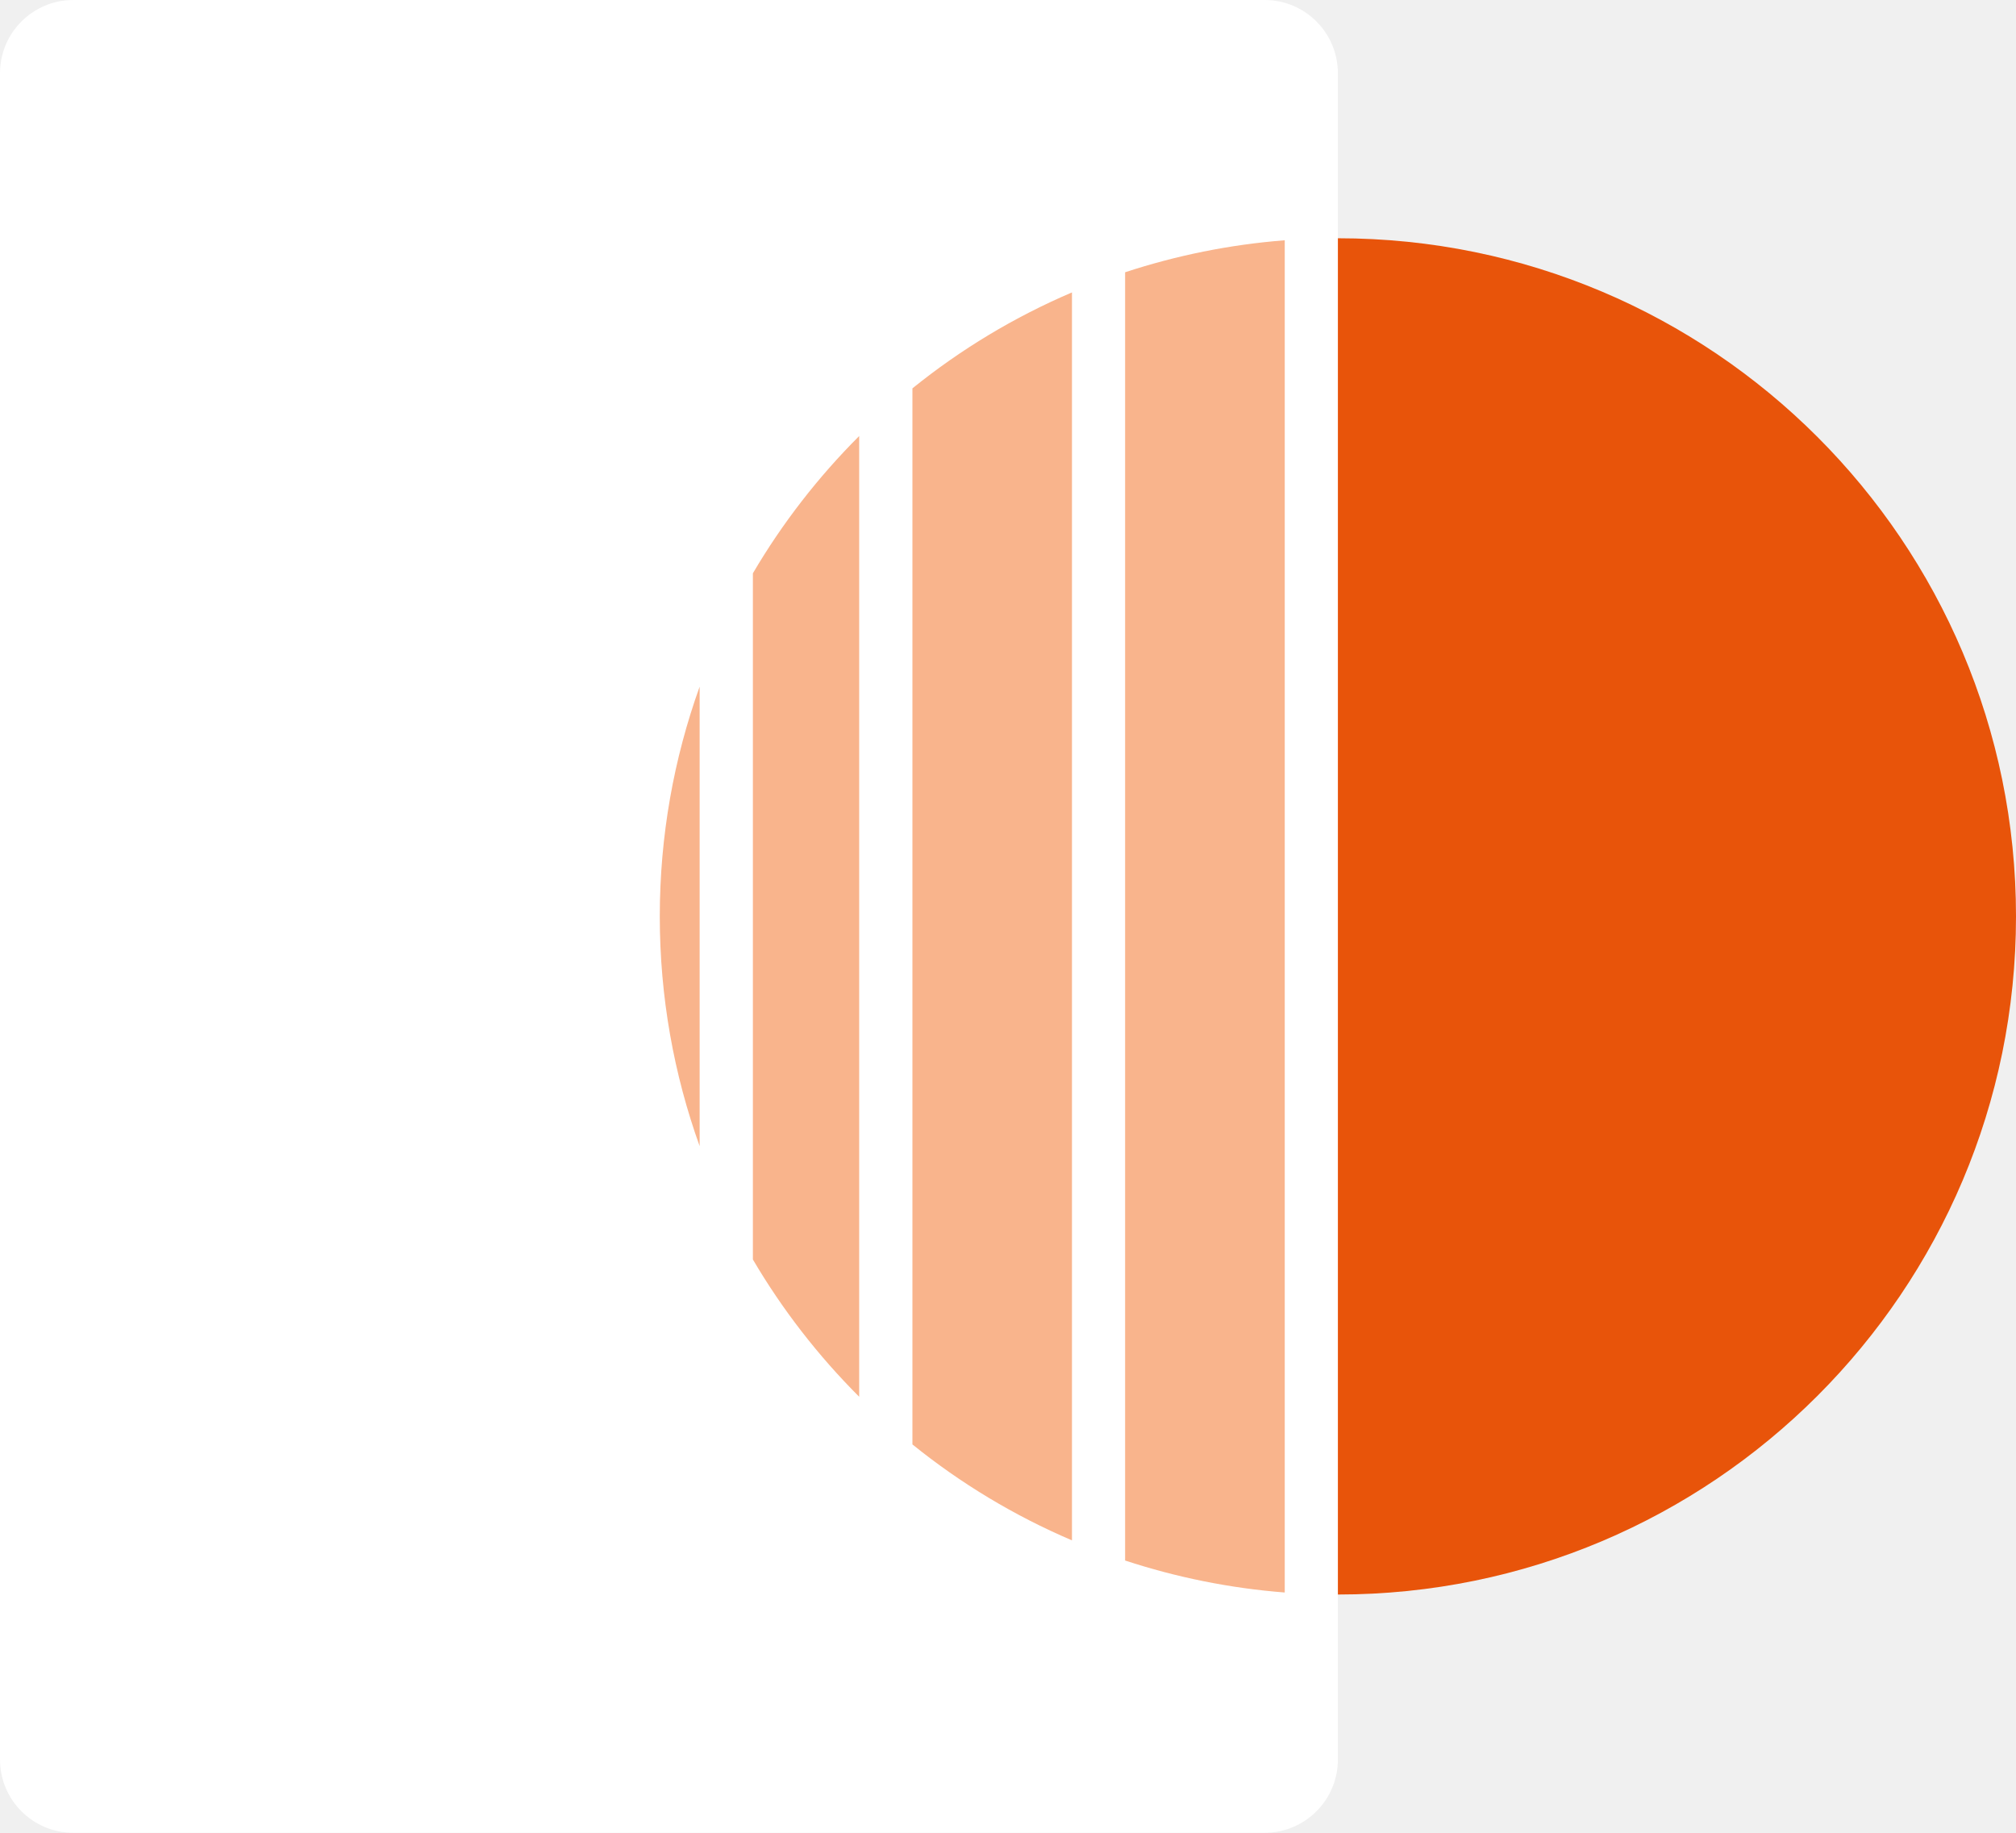
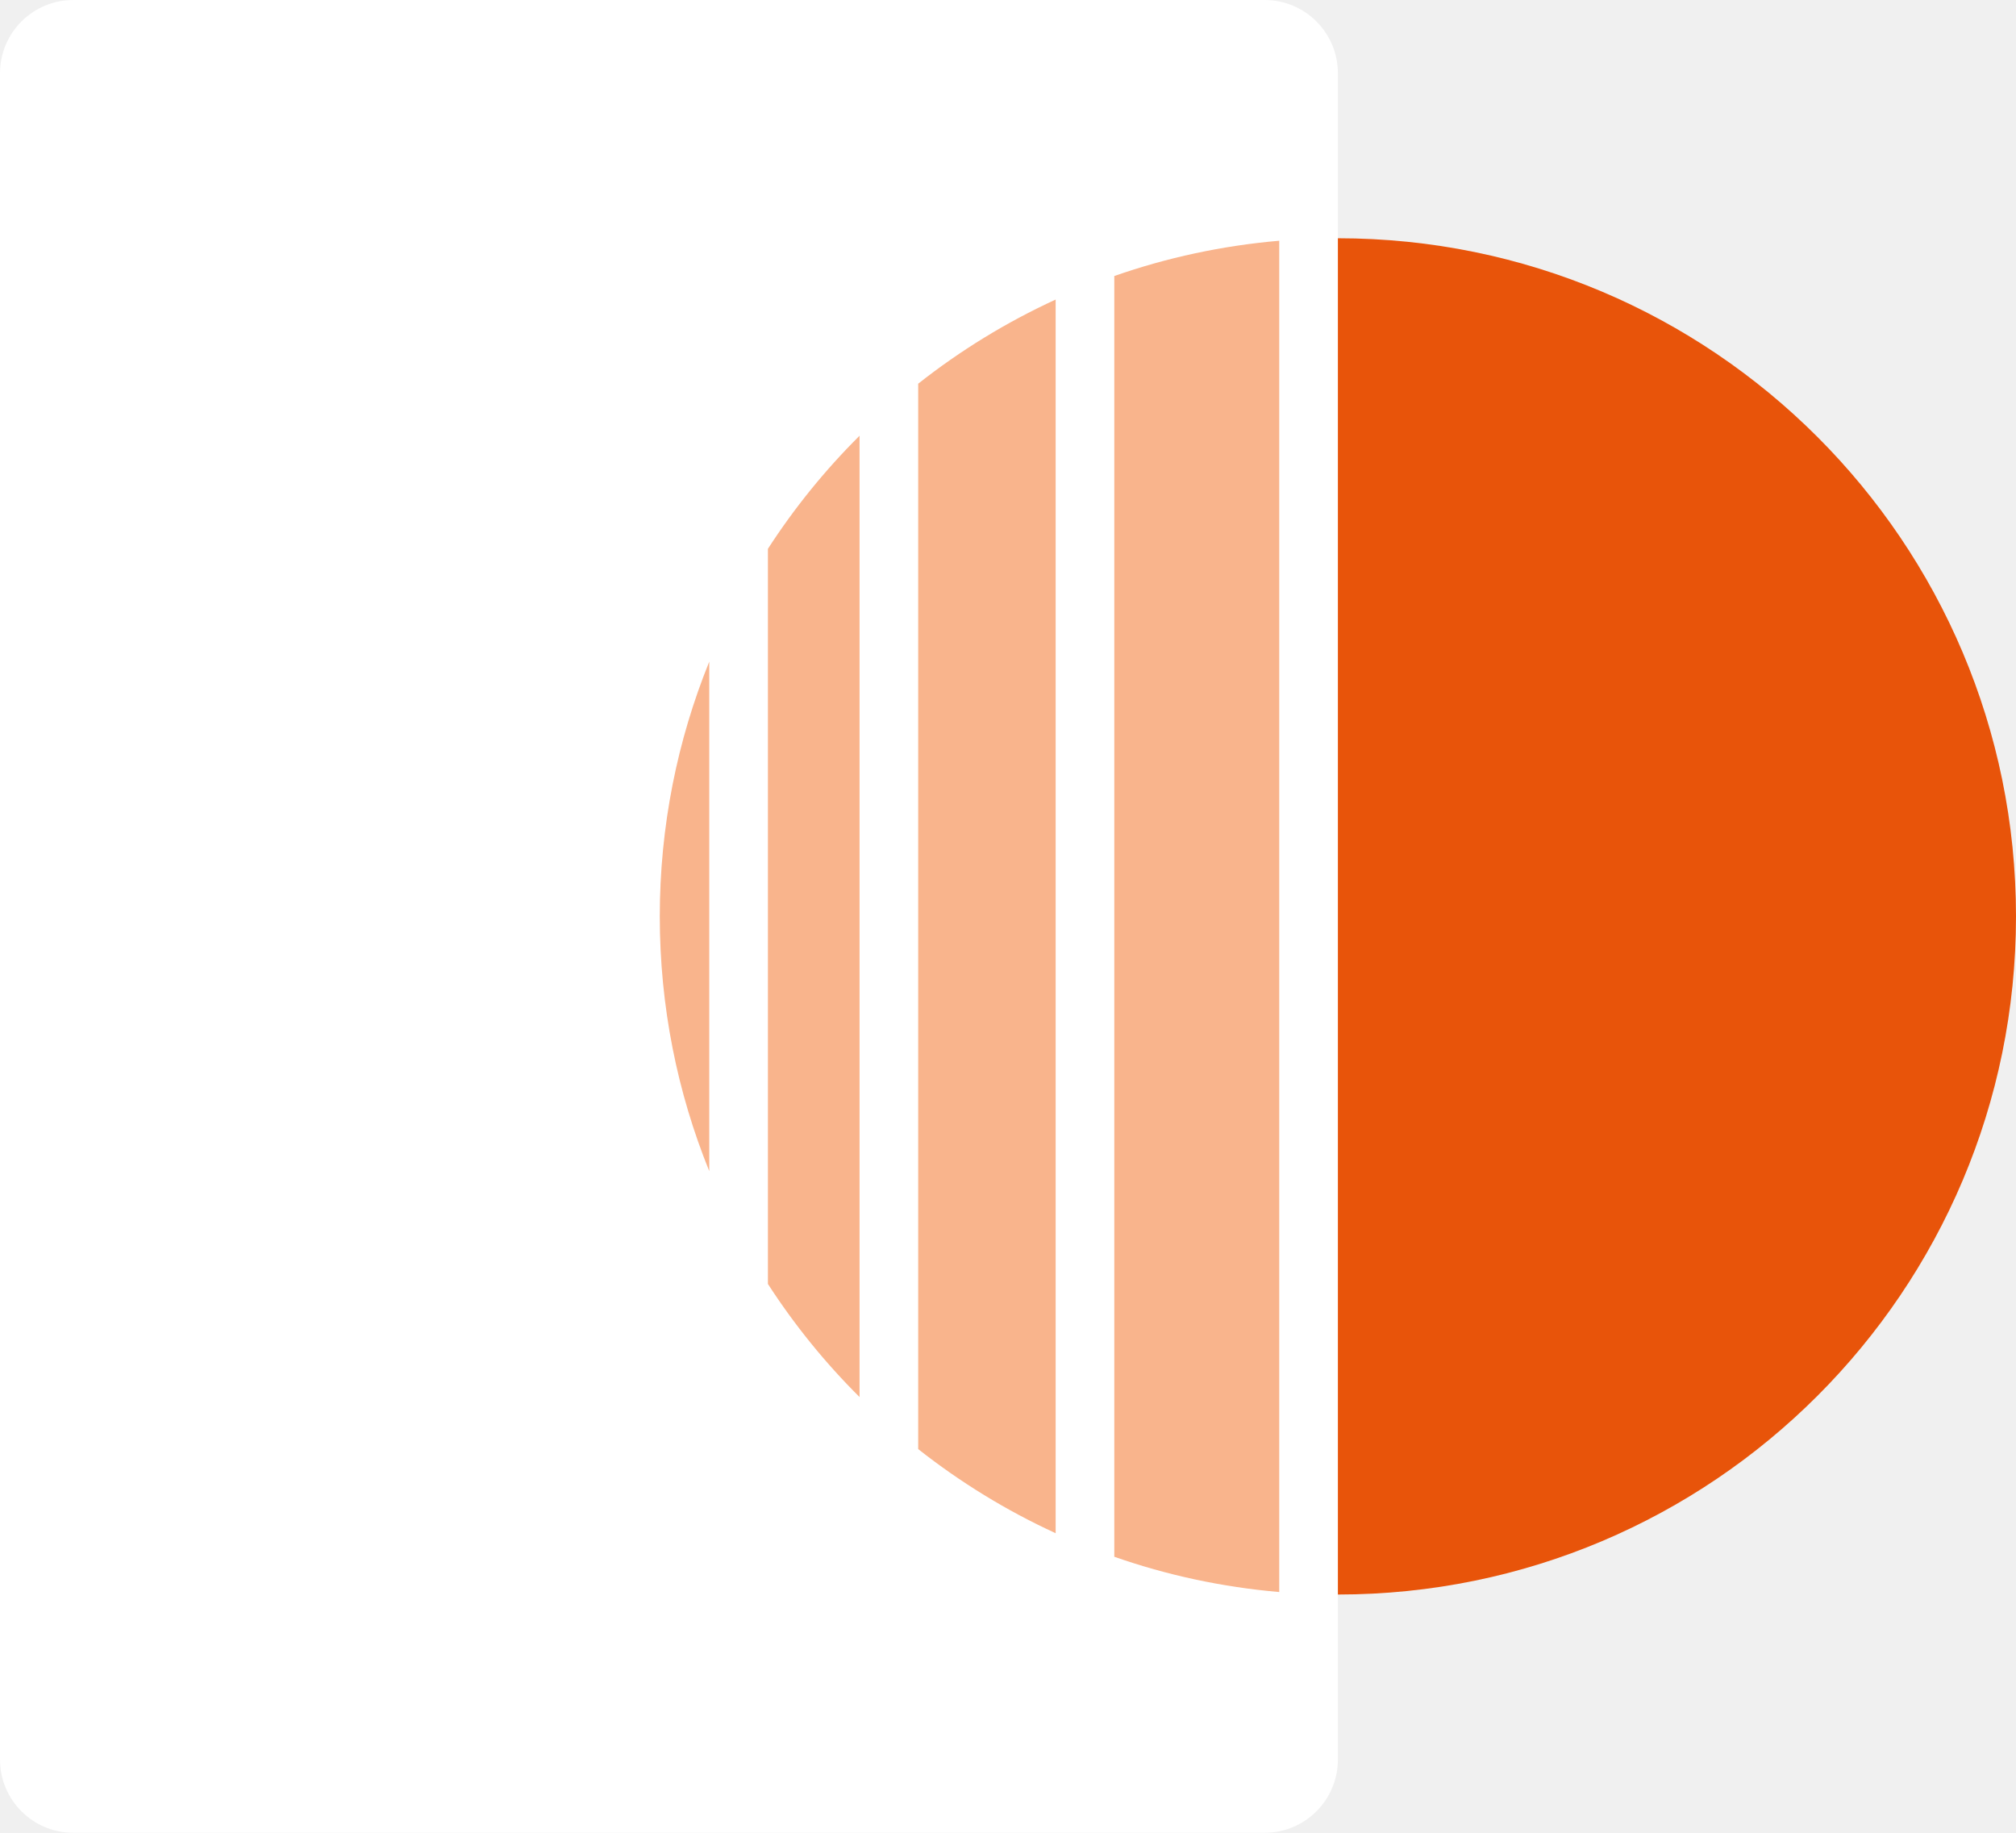
<svg xmlns="http://www.w3.org/2000/svg" width="220.00" height="200" viewBox="0 0 220.00 200" role="img" aria-label="Atlantic Sun Control symbol">
  <path fill="#E8540A" d="M220 100C220 140.87 186.87 174 146 174C105.13 174 72 140.87 72 100C72 59.13 105.13 26 146 26C186.87 26 220 59.13 220 100Z" />
  <path fill="#FFFFFF" d="M8 0H138C142.42 0 146 3.58 146 8V192C146 196.42 142.42 200 138 200H8C3.58 200 0 196.42 0 192V8C0 3.58 3.58 0 8 0Z" />
-   <path fill="#F9B48C" d="M140.2 173.78C134.16 173.31 128.33 172.11 122.78 170.29V29.71C128.33 27.89 134.16 26.69 140.2 26.22V173.78ZM116.98 168.09C110.68 165.4 104.83 161.87 99.57 157.62V42.38C104.83 38.13 110.68 34.6 116.98 31.91V168.09ZM93.76 152.42C89.29 147.95 85.38 142.92 82.16 137.44V62.56C85.38 57.08 89.29 52.05 93.76 47.58V152.42ZM76.35 74.93V125.07C73.54 117.24 72 108.8 72 100C72 91.2 73.54 82.76 76.35 74.93Z" />
+   <path fill="#F9B48C" d="M139.6 173.73C133.35 173.19 127.31 171.88 121.6 169.88V30.12C127.31 28.12 133.35 26.81 139.6 26.27V173.73ZM115.2 167.31C109.82 164.84 104.79 161.75 100.2 158.13V41.87C104.79 38.25 109.82 35.16 115.2 32.69V167.31ZM93.8 152.45C90.04 148.71 86.69 144.58 83.8 140.11V59.89C86.69 55.42 90.04 51.29 93.8 47.55V152.45ZM77.4 72.2V127.8C73.92 119.22 72 109.83 72 100C72 90.17 73.92 80.78 77.4 72.2Z" />
</svg>
